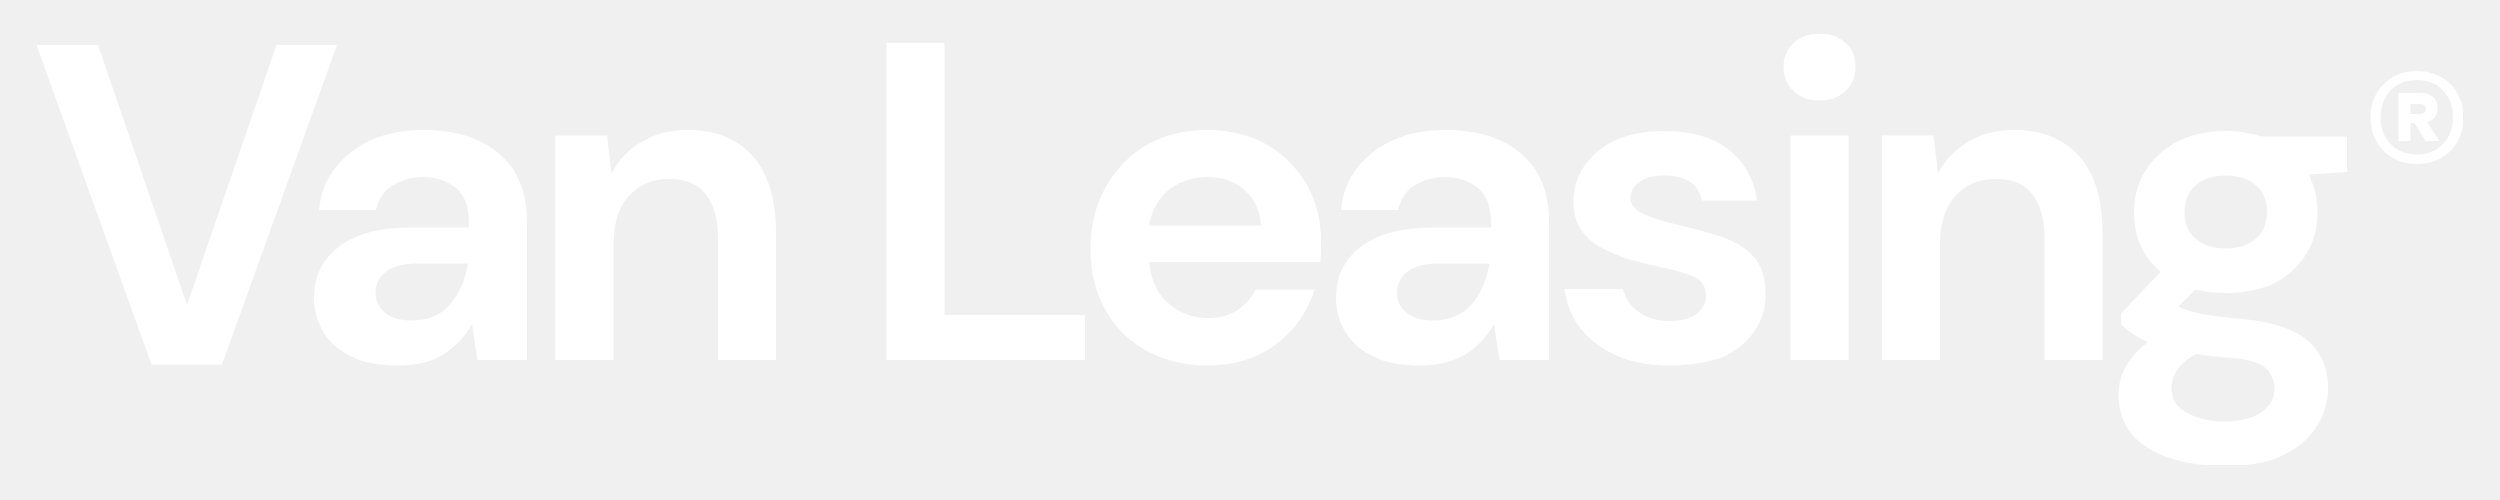
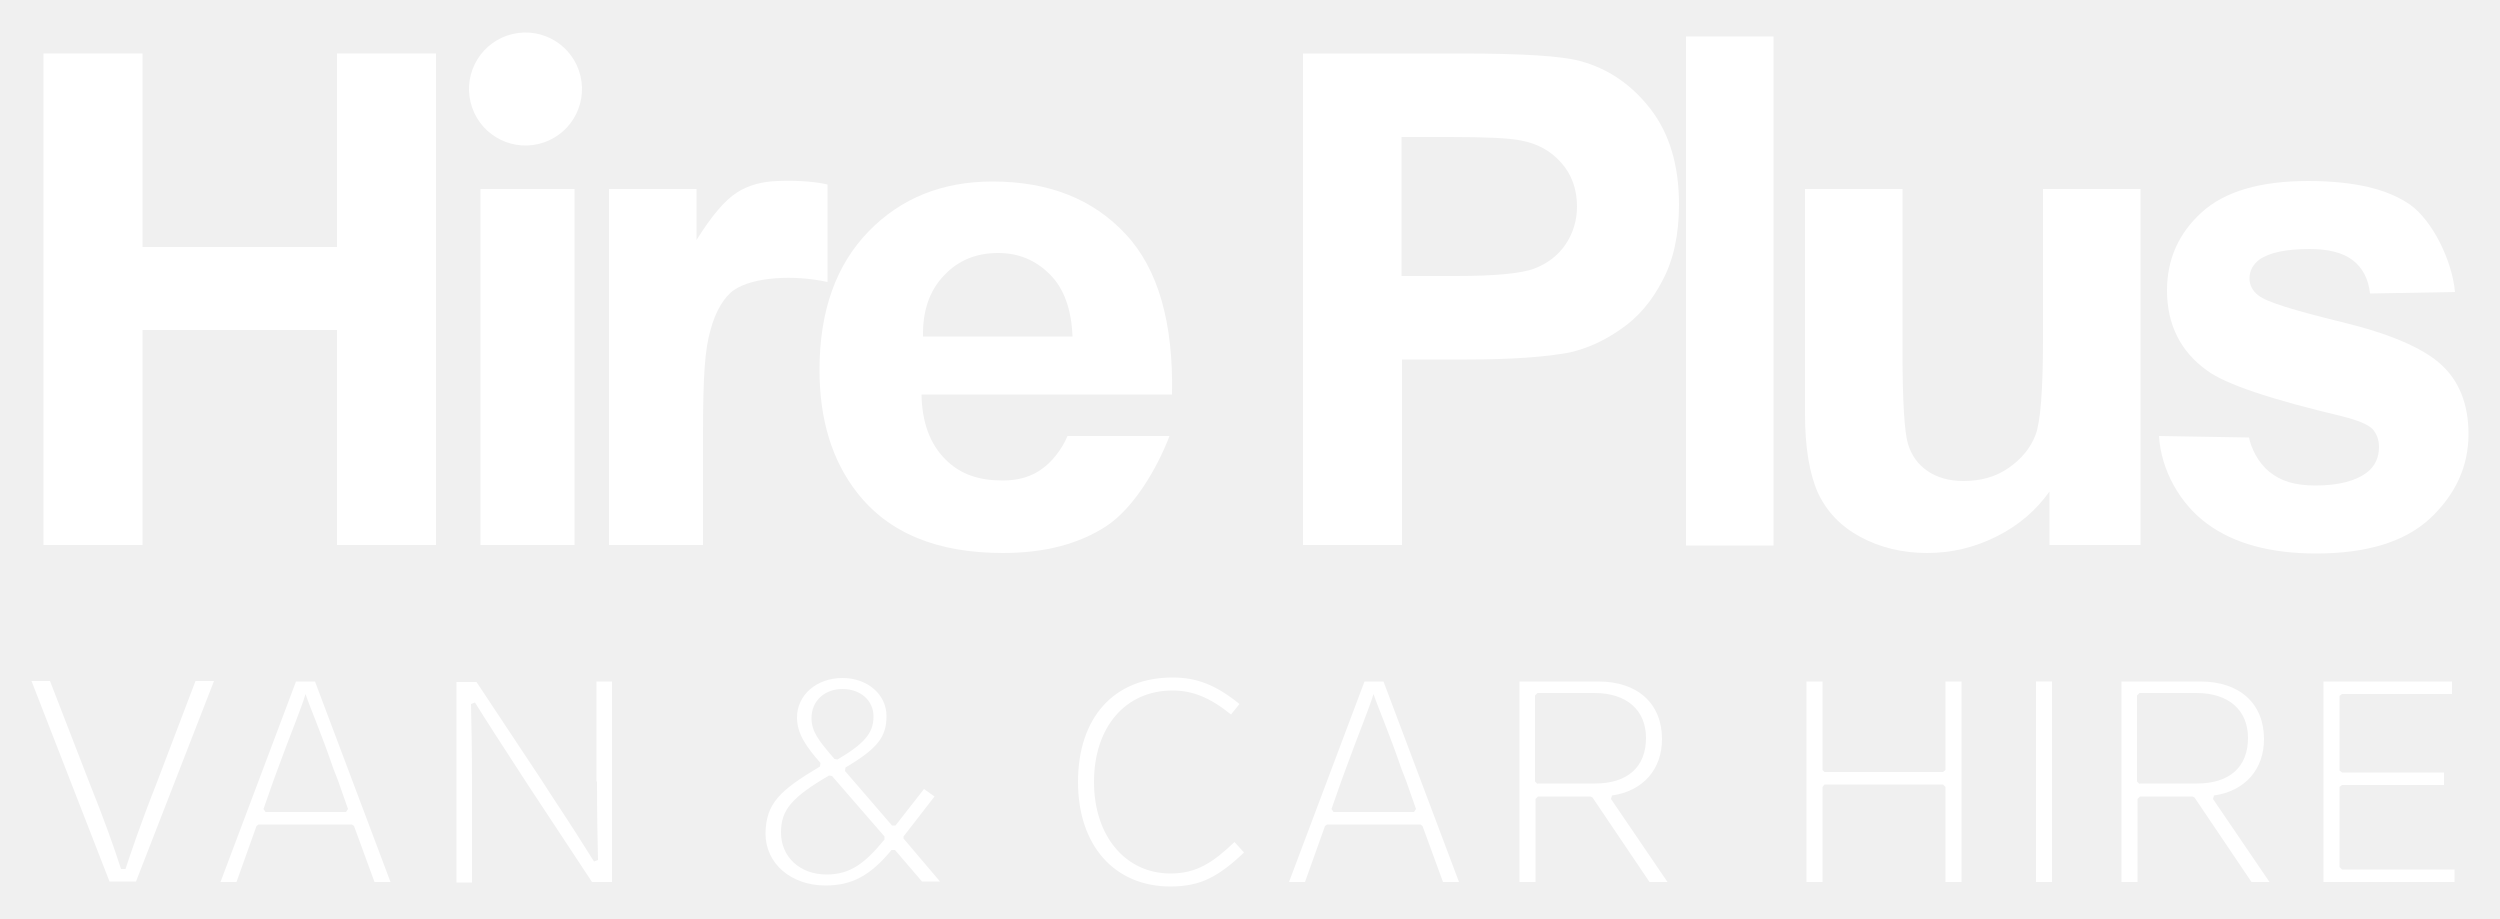
- <svg xmlns="http://www.w3.org/2000/svg" version="1.1" id="Layer_1" x="0px" y="0px" viewBox="0 0 500 100" style="enable-background:new 0 0 500 100;" xml:space="preserve">
+ <svg xmlns="http://www.w3.org/2000/svg" version="1.1" id="Layer_1" x="0px" y="0px" viewBox="0 0 500 183.7" style="enable-background:new 0 0 500 183.7;" xml:space="preserve">
  <style type="text/css">
- 	.st0{fill-rule:evenodd;clip-rule:evenodd;fill:#FFFFFF;}
- 	.st1{fill-rule:evenodd;clip-rule:evenodd;fill:#FFFFFF;filter:url(#Adobe_OpacityMaskFilter);}
- 	.st2{mask:url(#mask0_2_);}
+ 	.st0{fill:#FFFFFF;}
</style>
-   <path class="st0" d="M55.3,9L37.4,61L19.6,9H7.3l23,63.9h14.1L67.4,9H55.3z" />
-   <path class="st0" d="M82.3,64.1c3.3,0,5.9-1.1,7.8-3.3c1.8-2.2,3-4.9,3.5-8.1h-9.9c-3.1,0-5.3,0.6-6.6,1.7c-1.3,1.1-2,2.5-2,4.1  c0,1.8,0.7,3.1,2,4.1C78.3,63.6,80.1,64.1,82.3,64.1z M79.6,73.1c-3.9,0-7.1-0.6-9.5-1.9c-2.5-1.2-4.3-2.9-5.5-4.9  c-1.2-2.1-1.8-4.3-1.8-6.8c0-4.2,1.6-7.5,4.9-10.1c3.3-2.6,8.2-3.9,14.7-3.9h11.4v-1.1c0-3.1-0.9-5.3-2.6-6.8  c-1.8-1.4-3.9-2.2-6.5-2.2c-2.4,0-4.4,0.6-6.2,1.7c-1.8,1.1-2.8,2.8-3.3,4.9H63.8c0.3-3.3,1.4-6.1,3.3-8.5c1.9-2.4,4.4-4.3,7.4-5.6  c3-1.3,6.4-1.9,10.2-1.9c6.4,0,11.5,1.6,15.2,4.8c3.7,3.2,5.5,7.7,5.5,13.6V72h-9.9l-1.1-7.2c-1.3,2.4-3.2,4.4-5.6,6  C86.5,72.3,83.4,73.1,79.6,73.1z" />
-   <path class="st0" d="M111.1,72V27.1h10.3l0.9,7.6c1.4-2.7,3.4-4.8,6-6.3c2.6-1.6,5.7-2.4,9.3-2.4c5.6,0,9.9,1.8,13,5.3  c3.1,3.5,4.6,8.6,4.6,15.4V72h-11.6V47.8c0-3.9-0.8-6.8-2.4-8.9c-1.6-2.1-4-3.1-7.4-3.1c-3.3,0-5.9,1.1-8,3.4  c-2.1,2.3-3.1,5.5-3.1,9.6V72H111.1z" />
-   <path class="st0" d="M177.3,72V8.6h11.6V63H217V72H177.3z" />
-   <path class="st0" d="M241.5,35.4c-2.8,0-5.4,0.8-7.5,2.4c-2.2,1.6-3.6,4-4.2,7.3h22.4c-0.2-3-1.3-5.3-3.3-7.1  C247,36.3,244.5,35.4,241.5,35.4z M241.5,73.1c-4.5,0-8.6-1-12.1-2.9c-3.5-1.9-6.3-4.6-8.3-8.2c-2-3.5-3-7.5-3-12.1  c0-4.7,1-8.8,3-12.4c2-3.6,4.7-6.4,8.2-8.5c3.5-2,7.6-3,12.3-3c4.4,0,8.3,1,11.7,2.9c3.4,1.9,6,4.6,8,7.9c1.9,3.4,2.9,7.1,2.9,11.2  c0,0.7,0,1.4,0,2.1c0,0.7-0.1,1.5-0.1,2.3h-34.2c0.2,3.5,1.5,6.3,3.7,8.2c2.2,2,4.9,3,8,3c2.4,0,4.3-0.5,5.9-1.6  c1.6-1.1,2.8-2.4,3.6-4.1h11.8c-0.8,2.8-2.3,5.4-4.2,7.7c-2,2.3-4.4,4.2-7.3,5.5C248.3,72.5,245.1,73.1,241.5,73.1z" />
-   <path class="st0" d="M286.6,64.1c3.3,0,5.9-1.1,7.8-3.3c1.8-2.2,3-4.9,3.5-8.1H288c-3.1,0-5.3,0.6-6.6,1.7c-1.3,1.1-2,2.5-2,4.1  c0,1.8,0.7,3.1,2,4.1C282.7,63.6,284.4,64.1,286.6,64.1z M284,73.1c-3.9,0-7.1-0.6-9.5-1.9c-2.5-1.2-4.3-2.9-5.5-4.9  c-1.2-2.1-1.8-4.3-1.8-6.8c0-4.2,1.6-7.5,4.9-10.1c3.3-2.6,8.2-3.9,14.7-3.9h11.4v-1.1c0-3.1-0.9-5.3-2.6-6.8  c-1.8-1.4-3.9-2.2-6.5-2.2c-2.4,0-4.4,0.6-6.2,1.7c-1.8,1.1-2.8,2.8-3.3,4.9h-11.4c0.3-3.3,1.4-6.1,3.3-8.5c1.9-2.4,4.4-4.3,7.4-5.6  c3-1.3,6.4-1.9,10.2-1.9c6.4,0,11.5,1.6,15.2,4.8c3.7,3.2,5.5,7.7,5.5,13.6V72h-9.9l-1.1-7.2c-1.3,2.4-3.2,4.4-5.6,6  C290.8,72.3,287.7,73.1,284,73.1z" />
-   <path class="st0" d="M334,73.1c-4,0-7.5-0.6-10.5-1.9c-3-1.3-5.4-3.1-7.3-5.4c-1.8-2.3-2.9-4.9-3.3-8h11.7c0.4,1.8,1.3,3.2,3,4.5  c1.6,1.2,3.7,1.9,6.2,1.9c2.5,0,4.4-0.5,5.6-1.5c1.2-1,1.8-2.2,1.8-3.5c0-1.9-0.9-3.2-2.5-3.9c-1.7-0.7-4.1-1.4-7.1-2  c-1.9-0.4-3.9-0.9-5.9-1.5c-2-0.6-3.8-1.4-5.5-2.3c-1.7-0.9-3-2.1-4-3.6c-1-1.5-1.5-3.3-1.5-5.5c0-4,1.6-7.3,4.8-10.1  c3.2-2.7,7.6-4.1,13.4-4.1c5.3,0,9.6,1.2,12.8,3.7c3.2,2.5,5.1,5.9,5.7,10.2h-11c-0.7-3.3-3.2-5-7.5-5c-2.2,0-3.9,0.4-5,1.3  c-1.2,0.8-1.8,1.9-1.8,3.2c0,1.3,0.9,2.4,2.6,3.2c1.8,0.8,4.1,1.5,7,2.2c3.1,0.7,6,1.5,8.7,2.4c2.6,0.9,4.7,2.2,6.3,3.9  c1.6,1.7,2.4,4.2,2.4,7.4c0.1,2.8-0.7,5.3-2.2,7.5c-1.5,2.2-3.7,4-6.5,5.3C341.2,72.5,337.9,73.1,334,73.1z" />
-   <defs>
-     <filter id="Adobe_OpacityMaskFilter" filterUnits="userSpaceOnUse" x="356.6" y="6.8" width="136" height="86.2">
-       <feColorMatrix type="matrix" values="1 0 0 0 0  0 1 0 0 0  0 0 1 0 0  0 0 0 1 0" />
-     </filter>
-   </defs>
-   <mask maskUnits="userSpaceOnUse" x="356.6" y="6.8" width="136" height="86.2" id="mask0_2_">
-     <path class="st1" d="M7.3,93h485.4V6.8H7.3V93z" />
-   </mask>
-   <g class="st2">
-     <path class="st0" d="M358.1,72h11.6V27.1h-11.6V72z M363.9,20.1c-2.1,0-3.9-0.6-5.2-1.9c-1.4-1.3-2-2.9-2-4.8s0.7-3.5,2-4.8   c1.4-1.2,3.1-1.9,5.2-1.9s3.9,0.6,5.2,1.9c1.4,1.2,2,2.8,2,4.8s-0.7,3.5-2,4.8C367.7,19.5,366,20.1,363.9,20.1z" />
-     <path class="st0" d="M376.4,72V27.1h10.3l0.9,7.6c1.4-2.7,3.4-4.8,6-6.3c2.6-1.6,5.7-2.4,9.3-2.4c5.6,0,9.9,1.8,13,5.3   c3.1,3.5,4.6,8.6,4.6,15.4V72h-11.6V47.8c0-3.9-0.8-6.8-2.4-8.9c-1.6-2.1-4-3.1-7.4-3.1c-3.3,0-6,1.1-8,3.4   c-2.1,2.3-3.1,5.5-3.1,9.6V72H376.4z" />
-     <path class="st0" d="M445.2,49.7c2.4,0,4.3-0.6,5.9-1.9c1.5-1.3,2.3-3.1,2.3-5.4c0-2.4-0.8-4.2-2.3-5.4c-1.5-1.3-3.5-1.9-5.9-1.9   c-2.5,0-4.5,0.6-6,1.9c-1.5,1.3-2.3,3.1-2.3,5.4c0,2.4,0.8,4.2,2.3,5.4C440.8,49.1,442.8,49.7,445.2,49.7z M434.3,77.6   c0,2.2,1,3.9,3.1,5c2.1,1.1,4.6,1.7,7.7,1.7c2.9,0,5.3-0.6,7.1-1.8c1.8-1.2,2.7-2.8,2.7-4.8c0-1.6-0.6-3-1.8-4.1   c-1.2-1.1-3.5-1.8-7-2c-2.5-0.2-4.8-0.5-6.9-0.8c-1.8,1-3,2-3.8,3.2C434.7,75.2,434.3,76.3,434.3,77.6z M445.2,58.6   c-2.2,0-4.2-0.2-6.1-0.7l-3.4,3.4c1,0.5,2.4,1,4.2,1.4c1.8,0.4,4.6,0.7,8.5,1.1c6,0.5,10.4,2,13.1,4.3c2.7,2.3,4.1,5.5,4.1,9.5   c0,2.7-0.7,5.2-2.2,7.6c-1.5,2.4-3.7,4.3-6.7,5.8c-3,1.5-6.9,2.2-11.6,2.2c-6.4,0-11.6-1.2-15.5-3.6c-3.9-2.4-5.9-6-5.9-10.7   c0-4,2-7.5,5.9-10.5c-1.2-0.5-2.3-1.1-3.1-1.7c-0.9-0.6-1.7-1.2-2.3-1.9v-2.1l7.9-8.3c-3.5-3.1-5.3-7-5.3-11.9c0-3,0.7-5.8,2.2-8.2   c1.5-2.5,3.6-4.4,6.3-5.9c2.7-1.4,6-2.2,9.9-2.2c2.5,0,4.9,0.4,7.1,1.1h17.1v7.1l-7.7,0.5c1.2,2.3,1.8,4.8,1.8,7.6   c0,3-0.7,5.8-2.2,8.2c-1.5,2.5-3.6,4.4-6.3,5.9C452.2,57.9,449,58.6,445.2,58.6z" />
-     <path class="st0" d="M482.1,22.8h1.8c0.3,0,0.6-0.1,0.9-0.2c0.2-0.2,0.4-0.4,0.4-0.8c0-0.4-0.1-0.6-0.4-0.8   c-0.2-0.1-0.5-0.2-0.9-0.2h-1.8V22.8z M479.7,28.2v-9.6h4.5c1,0,1.8,0.3,2.4,0.8c0.6,0.5,0.9,1.3,0.9,2.2c0,1.5-0.7,2.4-2.1,2.8   l2.5,3.8h-2.8l-2.2-3.6h-0.8v3.6H479.7z M483.4,30.9c2.2,0,3.9-0.7,5.2-2.1c1.3-1.4,2-3.2,2-5.4c0-2.2-0.7-3.9-2-5.3   c-1.3-1.4-3.1-2.1-5.2-2.1c-2.2,0-4,0.7-5.3,2.1c-1.3,1.4-2,3.2-2,5.3c0,2.2,0.7,4,2,5.4C479.5,30.2,481.2,30.9,483.4,30.9z    M483.4,32.8c-1.8,0-3.4-0.4-4.8-1.2c-1.4-0.8-2.5-1.9-3.3-3.3c-0.8-1.4-1.2-3-1.2-4.8c0-1.8,0.4-3.4,1.2-4.8   c0.8-1.4,1.9-2.5,3.3-3.3c1.4-0.8,3-1.2,4.8-1.2c1.8,0,3.4,0.4,4.8,1.2c1.4,0.8,2.5,1.9,3.3,3.3c0.8,1.4,1.2,3,1.2,4.8   c0,1.8-0.4,3.4-1.2,4.8c-0.8,1.4-1.9,2.5-3.3,3.3C486.8,32.4,485.2,32.8,483.4,32.8z" />
+   <g>
+     <polygon class="st0" points="67.4,49.4 28.5,49.4 28.5,10.7 8.7,10.7 8.7,109 28.5,109 28.5,66 67.4,66 67.4,109 87.2,109    87.2,10.7 67.4,10.7  " />
+     <rect x="96.1" y="37.8" class="st0" width="18.8" height="71.2" />
+     <ellipse transform="matrix(0.9732 -0.2298 0.2298 0.9732 -1.2739 24.6316)" class="st0" cx="105.1" cy="17.8" rx="11.3" ry="11.3" />
+     <path class="st0" d="M165.5,56.4V36.9c-1.6-0.4-5.2-0.9-10-0.7c-3,0.1-5.8,0.8-8.1,2.3c-2.4,1.5-5.1,4.7-8.1,9.5V37.8h-17.5V109   h18.8V87c0-12.1,0.4-17.2,1.5-21c1-3.8,2.8-6.7,4.7-8C150.6,55.4,158.7,54.9,165.5,56.4z" />
+     <path class="st0" d="M233.9,87.2h-20.4c-1.2,2.9-3.4,5.4-5,6.5c-2.1,1.6-4.8,2.4-7.9,2.4c-4.6,0-8.4-1.1-11.5-4.2   c-3.1-3.1-4.7-7.4-4.8-13h50.1c0.3-14.4-2.8-25.2-9.3-32.1c-6.5-7-15.4-10.5-26.6-10.5c-10,0-18.3,3.3-24.8,10   c-6.5,6.7-9.8,15.9-9.8,27.7c0,9.9,2.5,18.1,7.5,24.5c6.3,8.1,16,12.1,29.2,12.1c8.3,0,15.2-1.8,20.7-5.4   C226.6,101.7,231.3,94,233.9,87.2z M188.8,55.1c2.8-3,6.4-4.5,10.8-4.5c4.1,0,7.5,1.4,10.4,4.3c2.8,2.8,4.3,7,4.5,12.4h-29.9   C184.5,62.2,185.9,58.1,188.8,55.1z" />
+     <path class="st0" d="M316,12.2c-3.7-1-11.5-1.5-23.6-1.5h-31.8V109h19.8V71.9h12.9c9,0,15.8-0.5,20.6-1.4c3.5-0.8,6.9-2.3,10.3-4.7   c3.4-2.3,6.2-5.6,8.3-9.7c2.2-4.1,3.3-9.2,3.3-15.2c0-7.8-1.9-14.2-5.7-19.1C326.3,16.9,321.6,13.7,316,12.2z M313.1,48.9   c-1.5,2.2-3.6,3.8-6.2,4.8c-2.6,1-7.9,1.5-15.7,1.5h-10.9V27.4h9.6c7.1,0,11.9,0.2,14.3,0.7c3.2,0.6,5.9,2,8,4.4   c2.1,2.3,3.2,5.3,3.2,8.8C315.4,44.1,314.6,46.7,313.1,48.9z" />
+     <rect x="337.2" y="7.3" class="st0" width="17.5" height="101.8" />
+     <path class="st0" d="M410,109h18.1V37.8h-19.5v30c0,10.2-0.5,16.6-1.5,19.2c-1,2.6-2.8,4.8-5.4,6.6c-2.6,1.8-5.6,2.6-9,2.6   c-2.9,0-5.3-0.7-7.2-2c-1.9-1.3-3.2-3.1-3.9-5.4c-0.7-2.3-1.1-8.4-1.1-18.4V37.8H361v45c0,6.7,0.9,12,2.6,15.8   c1.8,3.8,4.6,6.7,8.5,8.8c3.9,2.1,8.4,3.2,13.3,3.2c4.9,0,9.5-1.1,13.9-3.3s7.9-5.2,10.6-9V109z" />
+     <path class="st0" d="M493.7,86.8c0-6-1.9-10.7-5.6-14c-3.7-3.3-10.3-6.1-19.8-8.4c-9.4-2.3-15-4-16.6-5.3c-1.2-0.9-1.8-2.1-1.8-3.4   c0-1.6,0.7-2.8,2-3.8c2-1.4,5.4-2.1,10-2.1c3.7,0,6.6,0.7,8.6,2.2c2,1.5,3.2,3.8,3.5,6.7l17-0.3c-0.6-6.4-4.5-14.2-8.9-17.4   c-4.5-3.2-11.3-4.8-20.5-4.8c-9.6,0-16.7,2.1-21.3,6.3c-4.6,4.2-6.9,9.4-6.9,15.6c0,6.8,2.7,12.2,8,16c3.8,2.8,12.9,5.8,27.2,9.2   c3.1,0.8,5,1.6,5.9,2.5c0.8,0.9,1.3,2.1,1.3,3.6c0,2.1-0.8,3.8-2.3,5c-2.3,1.8-5.8,2.7-10.4,2.7c-4.2,0-7-0.9-9.3-2.8   c-2.3-1.9-3.6-4.8-4-6.8l-18-0.3c0.4,6.9,4.3,13.7,9.7,17.6c5.3,3.9,12.6,5.9,21.7,5.9c10.1,0,17.7-2.3,22.8-7   C491.1,98.9,493.7,93.3,493.7,86.8z" />
+     <path class="st0" d="M31.3,156.7c-3.4,8.6-5.2,14.1-6.2,17.1l-0.9,0c-1.3-4.1-3.4-10-6.3-17.2l-7.9-20.4H6.3l15.6,40.1h5.3   l15.6-40.1h-3.7L31.3,156.7z" />
+     <path class="st0" d="M61.1,136.3h-1.9l-15.1,40.1h3.2l4-11.2l0.4-0.3h18.7l0.4,0.3l4.1,11.2h3.2L63,136.3H61.1z M67.6,156.1l2,5.7   l-0.4,0.6H53.1l-0.4-0.6l2-5.7l0.7-1.9c2.8-7.7,4.8-12.3,5.7-15.4c0.9,2.7,3.1,7.7,5.6,15L67.6,156.1z" />
+     <path class="st0" d="M119.4,156.3c0,6.5,0.1,11.5,0.2,15.7l-0.8,0.3c-1.8-2.9-4.6-7.3-8.5-13.2l-2.2-3.4l-12.8-19.3h-4v40.1h3.1   v-20c0-6.5-0.1-11.5-0.2-15.7l0.8-0.3c1.9,3.1,5.4,8.5,10.6,16.5l12.8,19.4h4v-40.1h-3.1V156.3z" />
+     <path class="st0" d="M180.7,167.3l6.2-8l-2.1-1.5l-5.7,7.3l-0.7,0l-9.4-10.9l0.1-0.7c6.4-3.8,8.2-6.1,8.2-10.3   c0-4.3-3.8-7.6-8.8-7.6c-5.2,0-9.1,3.4-9.1,7.9c0,3.2,1.8,5.8,4.7,9.1l-0.1,0.7c-8.1,4.8-10.8,7.4-10.9,13.4c0,6,5.1,10.4,12,10.4   c5.3,0,9-2,13.2-7.1l0.7,0l5.4,6.3h3.6l-7.3-8.6L180.7,167.3z M162.3,143.6c0-3.4,2.6-5.8,6.2-5.8c3.6,0,6.2,2.3,6.2,5.5   c0,3.3-1.8,5.4-7.2,8.6l-0.6-0.1C163.7,148.1,162.3,146.3,162.3,143.6z M165.3,174.9c-5.3,0-9.1-3.5-9.1-8.4c0-4.5,2.1-7,9.6-11.4   l0.6,0.1l10.5,12.1l0,0.6C173.1,172.5,170.2,174.9,165.3,174.9z" />
+     <path class="st0" d="M234.1,174.7c-9,0-15.3-7.5-15.3-18.3c0-11,6.3-18.3,15.7-18.3c4,0,7.5,1.4,11.7,4.8l1.7-2.1   c-4.7-3.8-8.5-5.3-13.4-5.3c-11.7,0-18.9,8-18.9,20.9c0,12.7,7.3,20.9,18.5,20.9c2.9,0,5.5-0.5,7.7-1.6c2.1-1,4.4-2.7,7-5.2   l-1.9-2.1C242.6,172.5,239.3,174.7,234.1,174.7z" />
+     <path class="st0" d="M272.9,136.3l-15.1,40.1h3.2l4-11.2l0.4-0.3h18.7l0.4,0.3l4.1,11.2h3.2l-15.1-40.1H272.9z M281.2,156.1l2,5.7   l-0.4,0.6h-16.1l-0.4-0.6l2-5.7l0.7-1.9c2.8-7.7,4.8-12.4,5.7-15.4c0.9,2.7,3.1,7.7,5.6,15L281.2,156.1z" />
+     <path class="st0" d="M322.4,159.1c6.2-0.9,10-5.2,10-11.3c0-7.1-4.9-11.5-12.7-11.5h-15.8v40.1h3.2v-16.6l0.5-0.5h10.5l0.4,0.2   l11.4,16.9h3.6l-11.3-16.6L322.4,159.1z M307.5,156.8l-0.5-0.5v-17.2l0.5-0.5h11.4c6.4,0,10.3,3.4,10.3,9c0,5.8-3.7,9.1-10.2,9.1   H307.5z" />
+     <polygon class="st0" points="389.1,154 388.6,154.4 364.9,154.4 364.5,154 364.5,136.3 361.3,136.3 361.3,176.4 364.5,176.4    364.5,157.4 364.9,156.9 388.6,156.9 389.1,157.4 389.1,176.4 392.3,176.4 392.3,136.3 389.1,136.3  " />
+     <rect x="407.2" y="136.3" class="st0" width="3.2" height="40.1" />
+     <path class="st0" d="M442.8,159.1c6.2-0.9,10-5.2,10-11.3c0-7.1-4.9-11.5-12.7-11.5h-15.8v40.1h3.2v-16.6l0.5-0.5h10.5l0.4,0.2   l11.4,16.9h3.6l-11.3-16.6L442.8,159.1z M427.9,156.8l-0.5-0.5v-17.2l0.5-0.5h11.4c6.4,0,10.3,3.4,10.3,9c0,5.8-3.7,9.1-10.2,9.1   H427.9z" />
+     <polygon class="st0" points="467.9,173.4 467.9,157.4 468.4,157 488.8,157 488.8,154.5 468.4,154.5 467.9,154.1 467.9,139.2    468.4,138.8 490.4,138.8 490.4,136.3 464.7,136.3 464.7,176.4 490.9,176.4 490.9,173.9 468.4,173.9  " />
  </g>
</svg>
